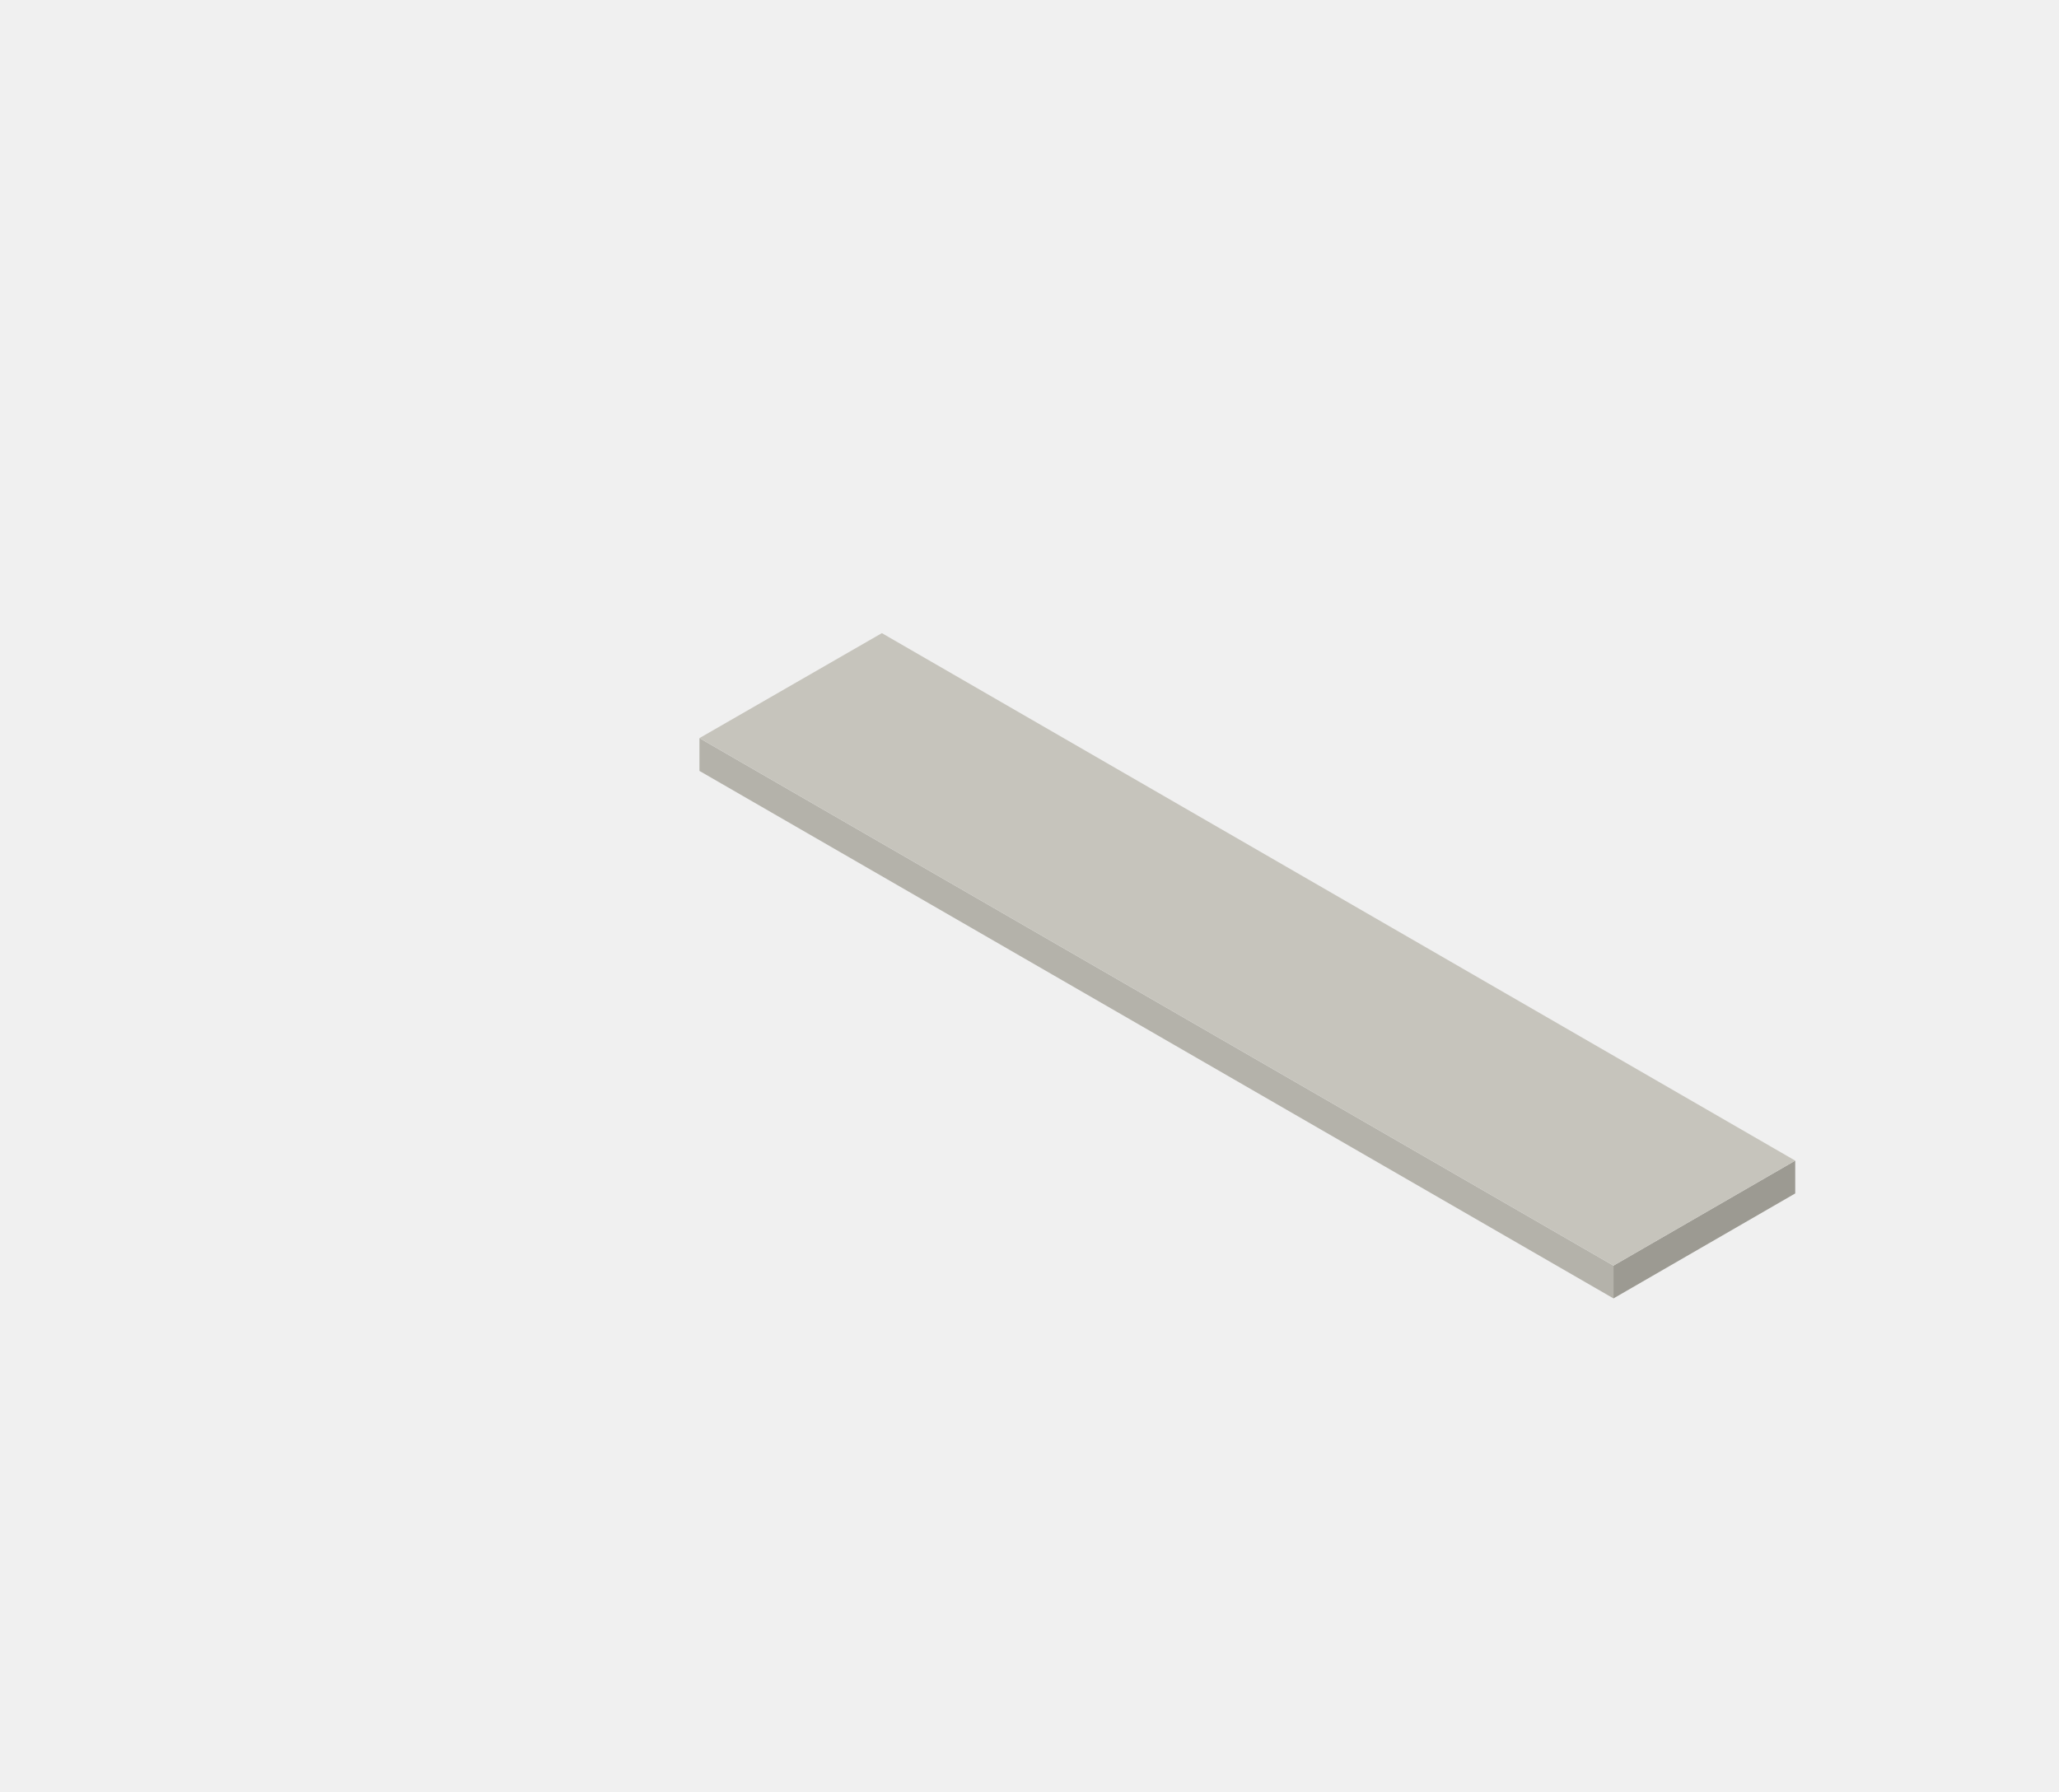
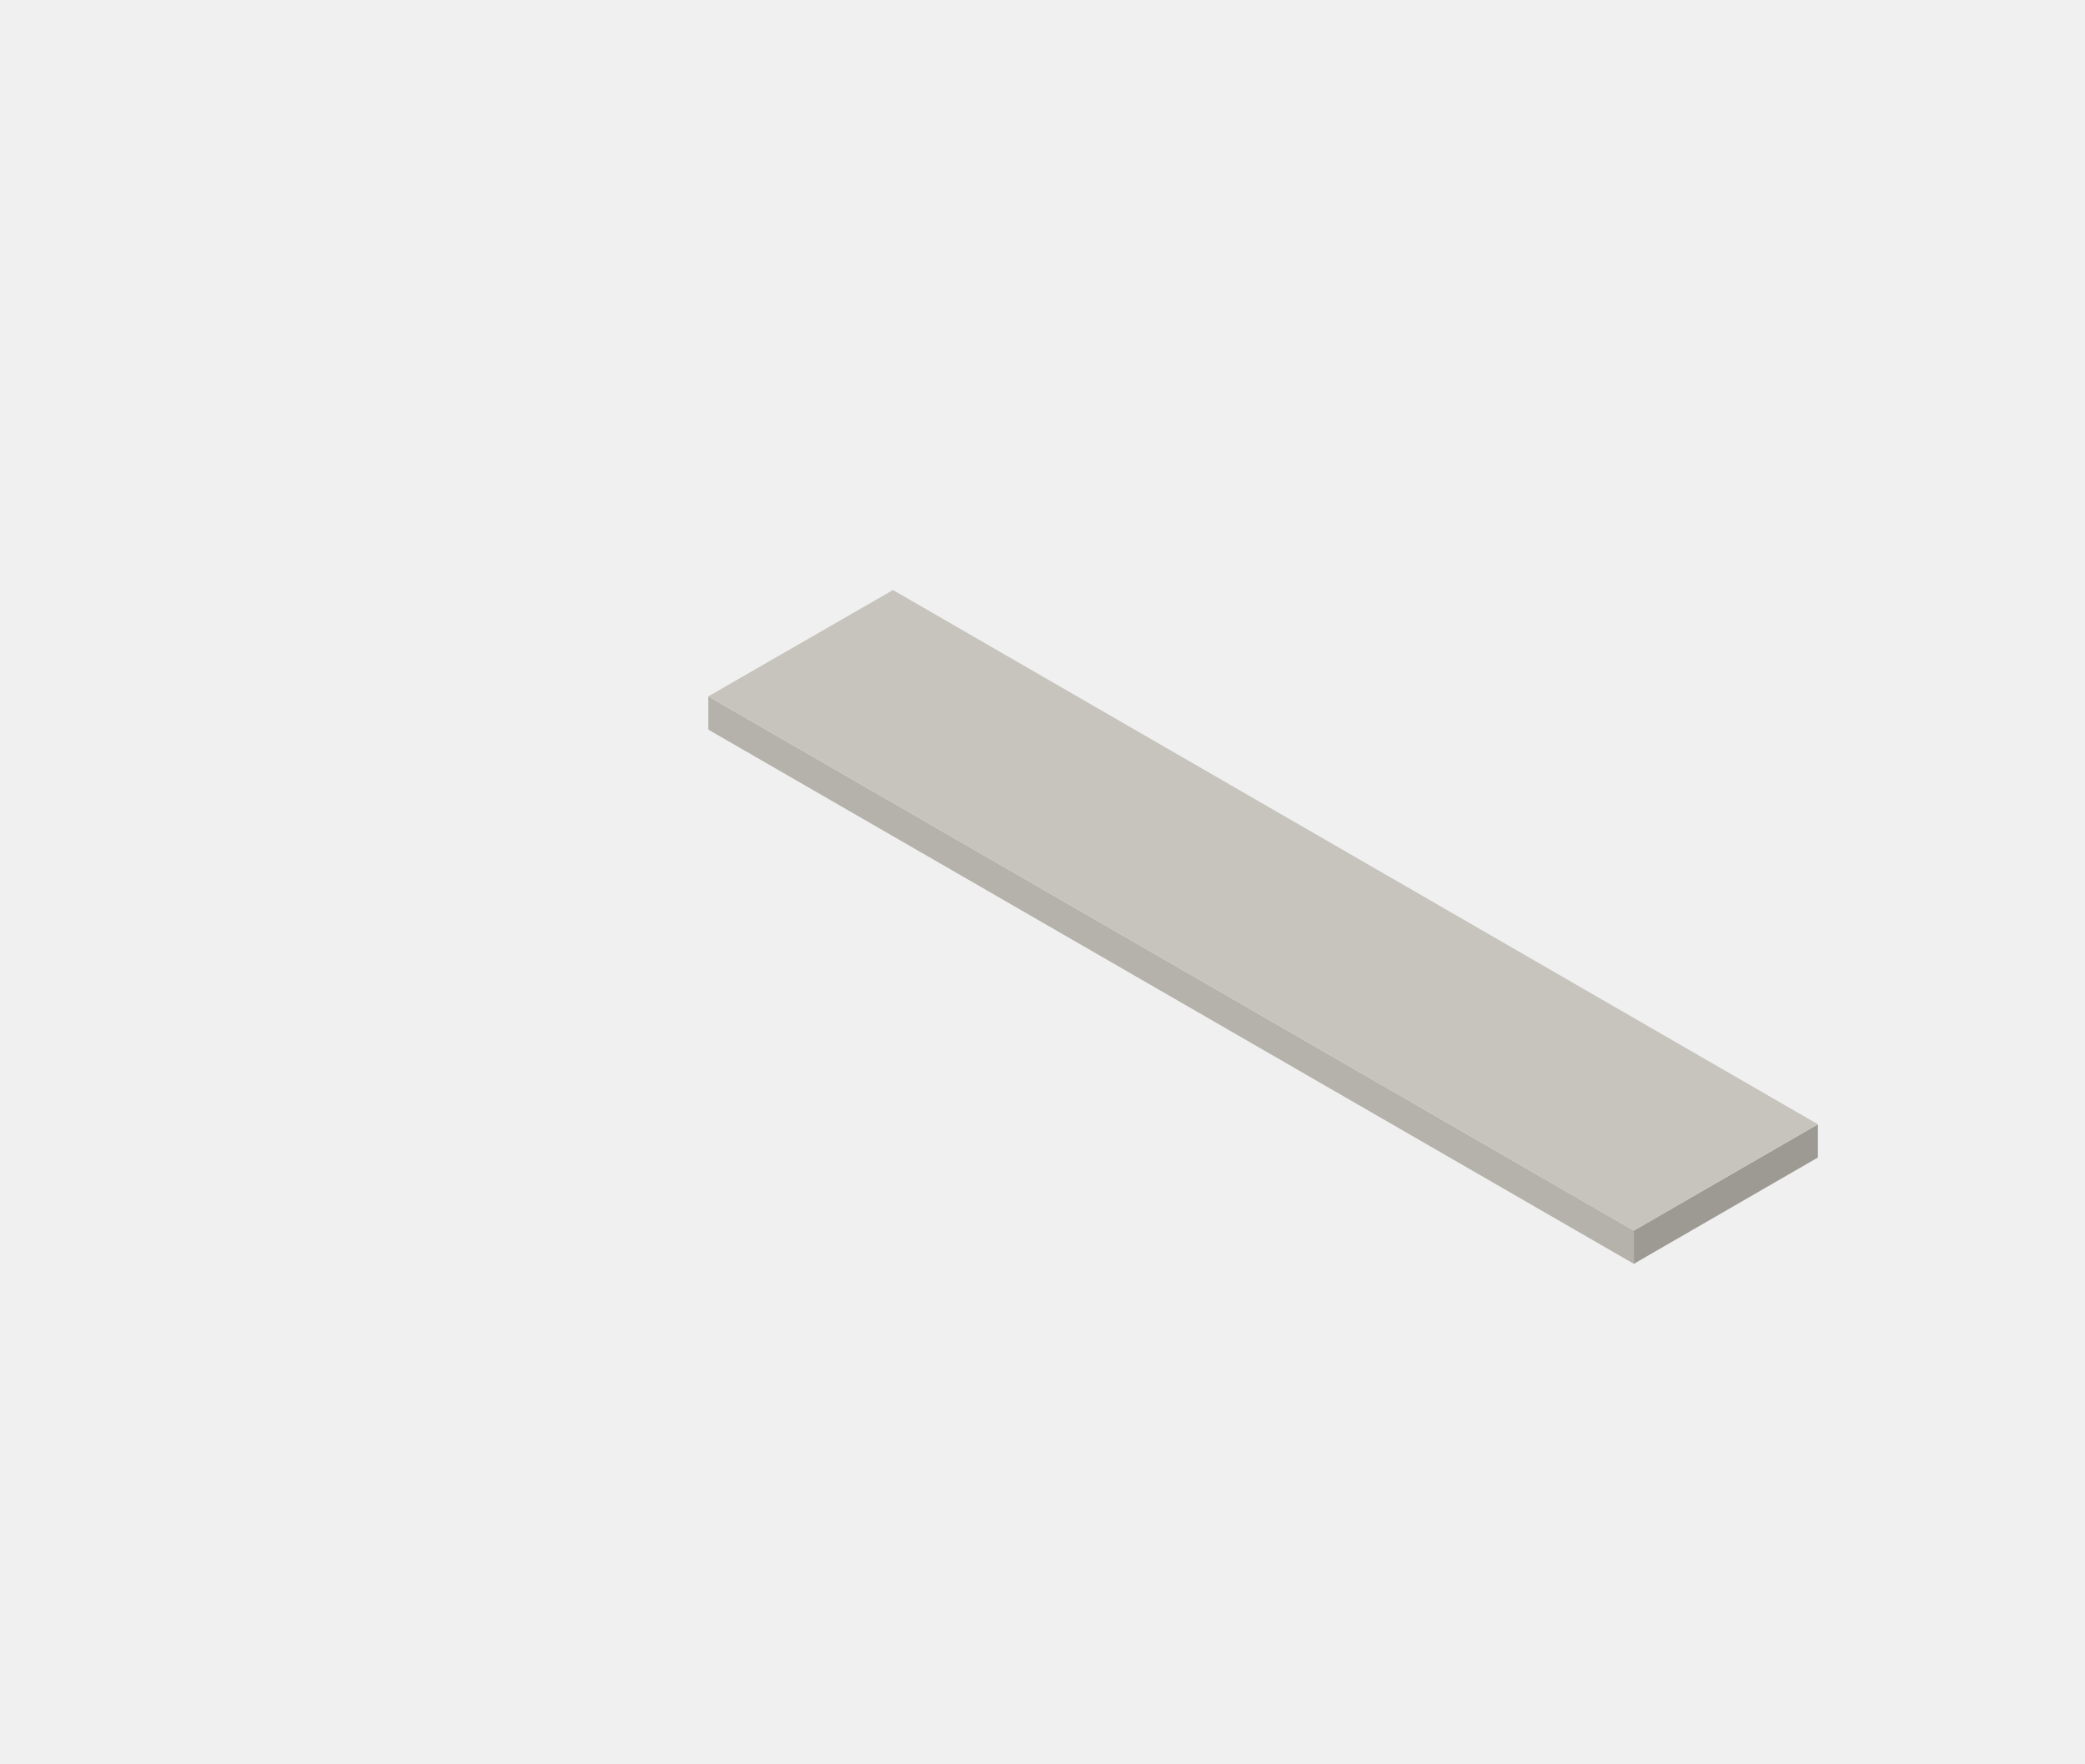
- <svg xmlns="http://www.w3.org/2000/svg" viewBox="7.5 -4.4 313.8 273.1" width="627.6" height="546.2">
+ <svg xmlns="http://www.w3.org/2000/svg" viewBox="7.5 3.3 313.8 265.4" width="627.6" height="530.8">
  <defs>
    <linearGradient id="iso-lit-glow" x1="0" y1="0" x2="0" y2="1">
      <stop offset="0" stop-color="#FFFFFF" stop-opacity="0.75" />
      <stop offset="1" stop-color="#FFFFFF" stop-opacity="0" />
    </linearGradient>
    <linearGradient id="iso-lit-l" x1="0" y1="0" x2="0" y2="1">
      <stop offset="0" stop-color="#FFF7DC" />
      <stop offset="1" stop-color="#FFD47E" />
    </linearGradient>
    <linearGradient id="iso-lit-r" x1="0" y1="0" x2="0" y2="1">
      <stop offset="0" stop-color="#FBE2A2" />
      <stop offset="1" stop-color="#ECB65A" />
    </linearGradient>
  </defs>
  <polygon points="253.4,193.5 114.1,113.1 114.1,108.1 253.4,188.5" fill="#B4B2AA" />
  <polygon points="281.1,177.5 253.4,193.5 253.4,188.5 281.1,172.5" fill="#9C9A92" />
  <polygon points="114.1,108.1 141.9,92.1 281.1,172.5 253.4,188.5" fill="#C6C4BC" />
  <path d="" stroke="#FFFFFF" stroke-width="0.5" opacity="0.35" />
</svg>
